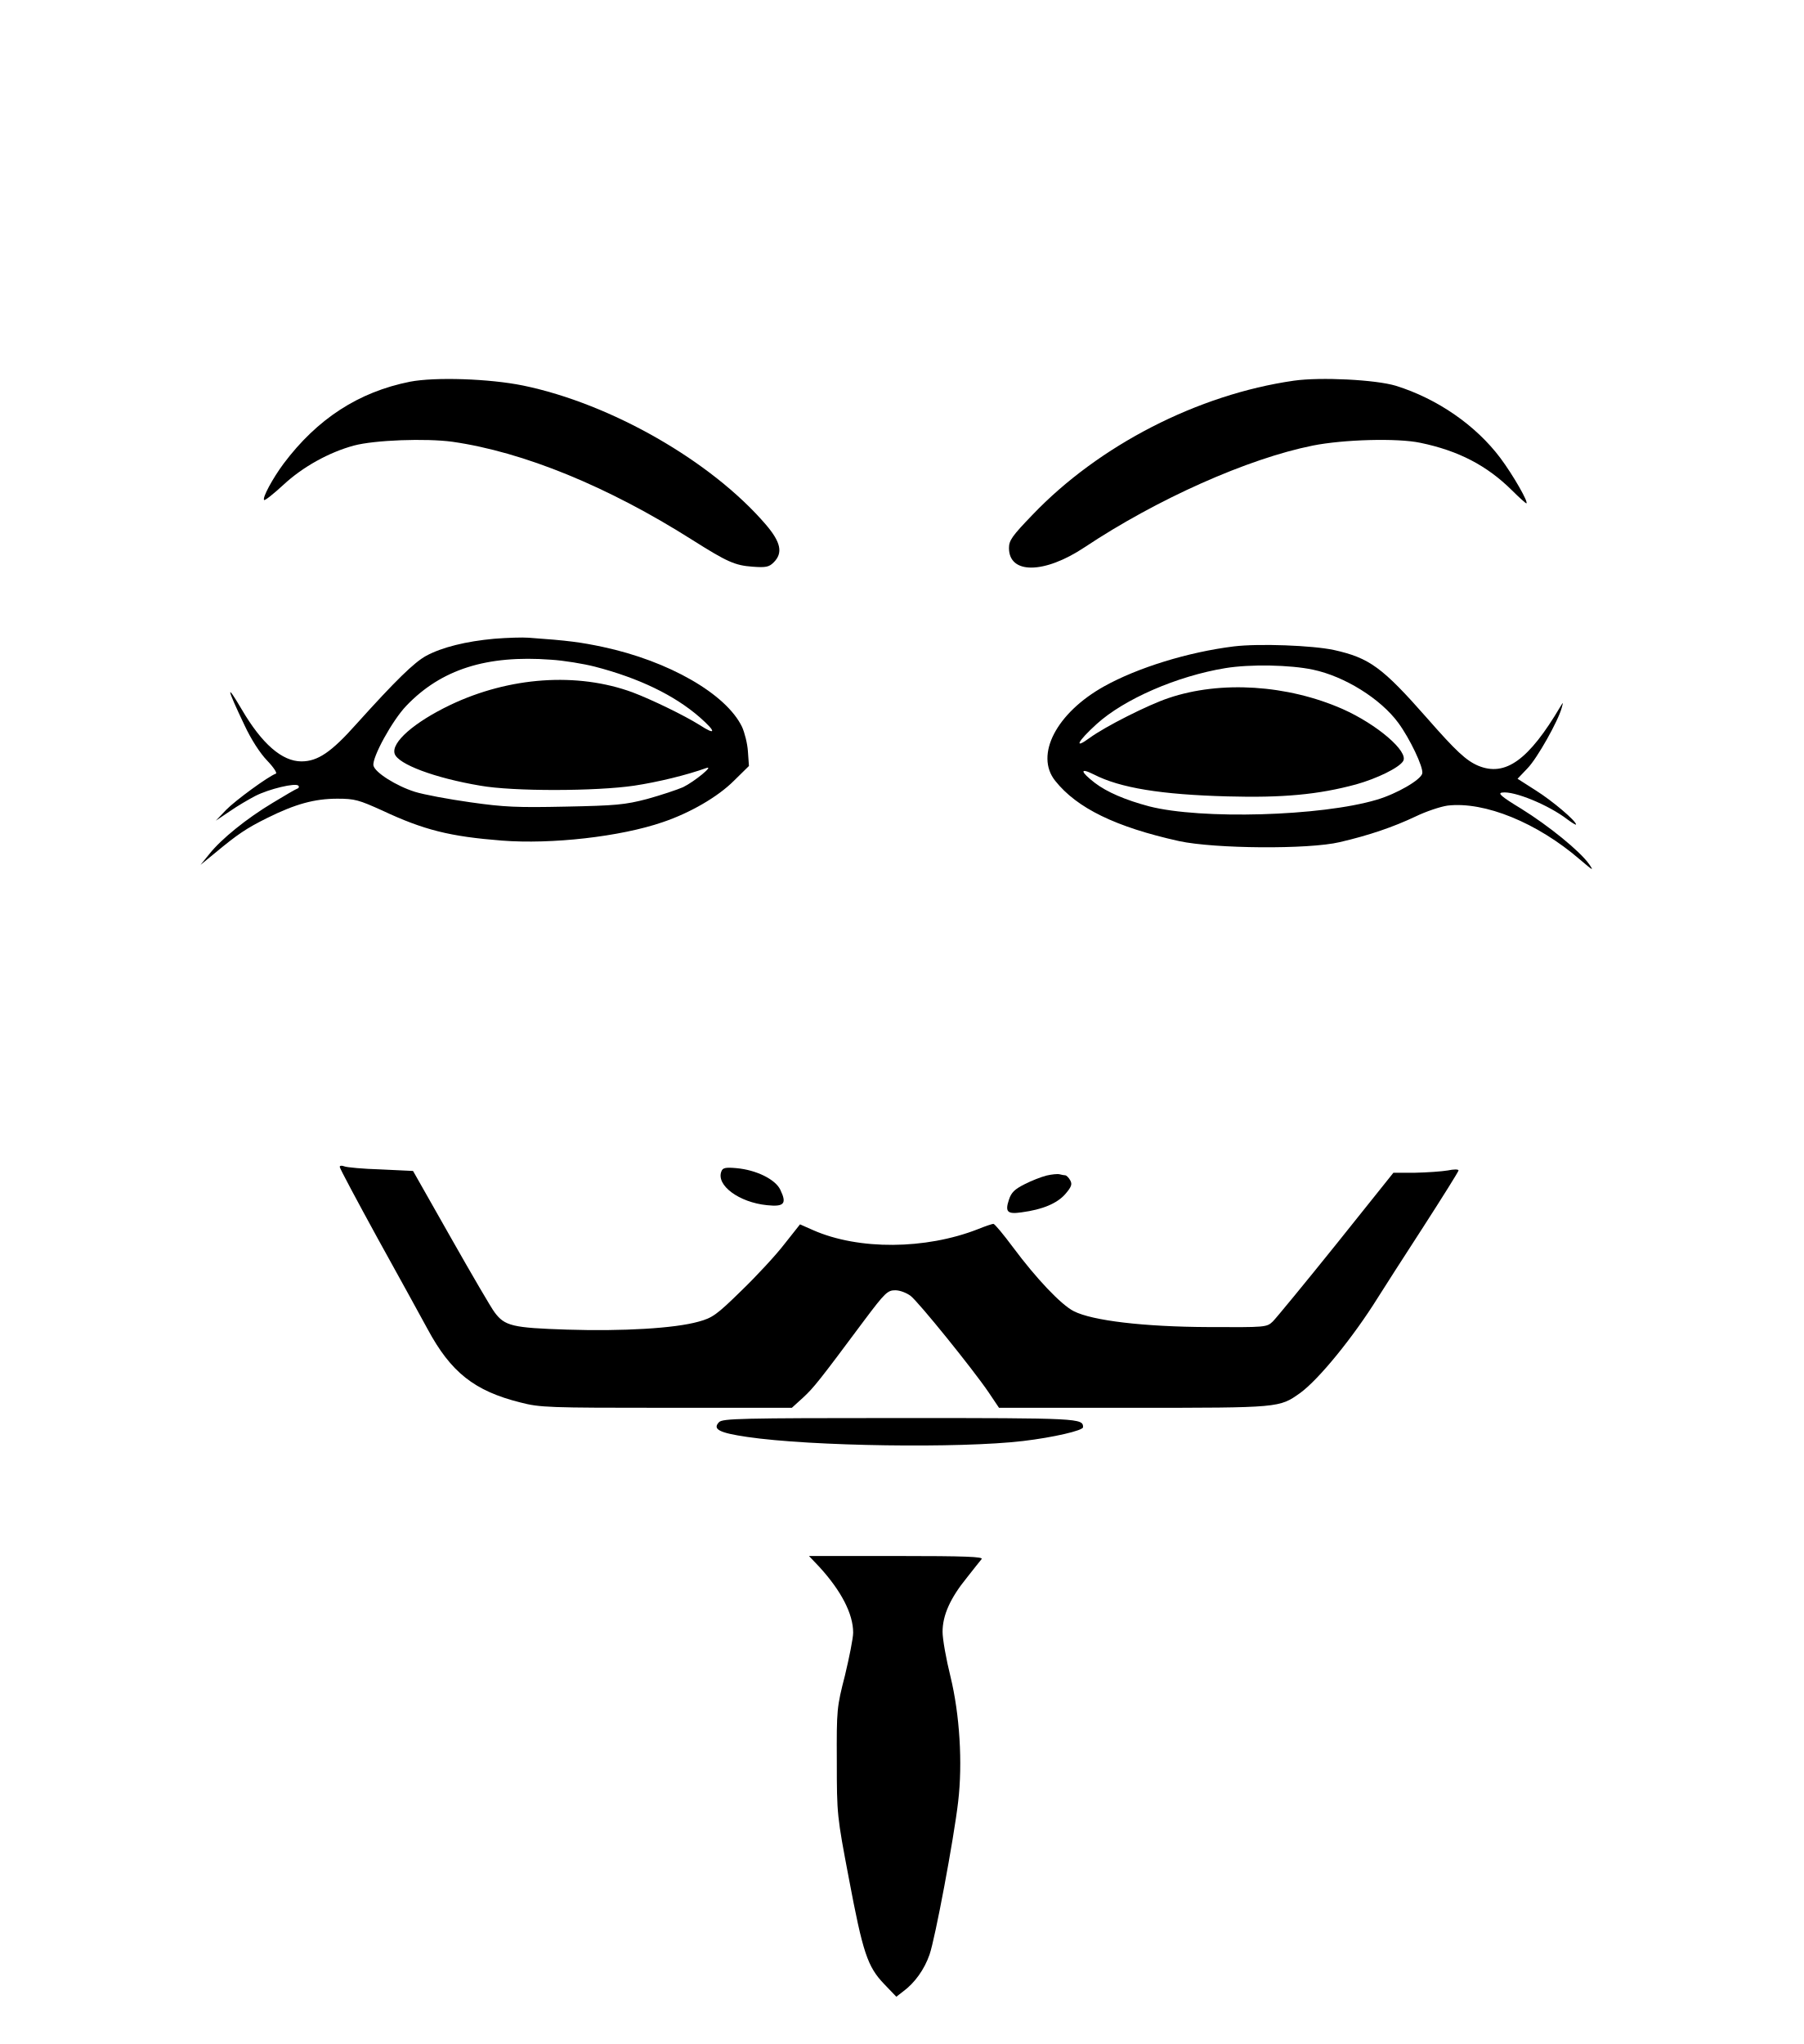
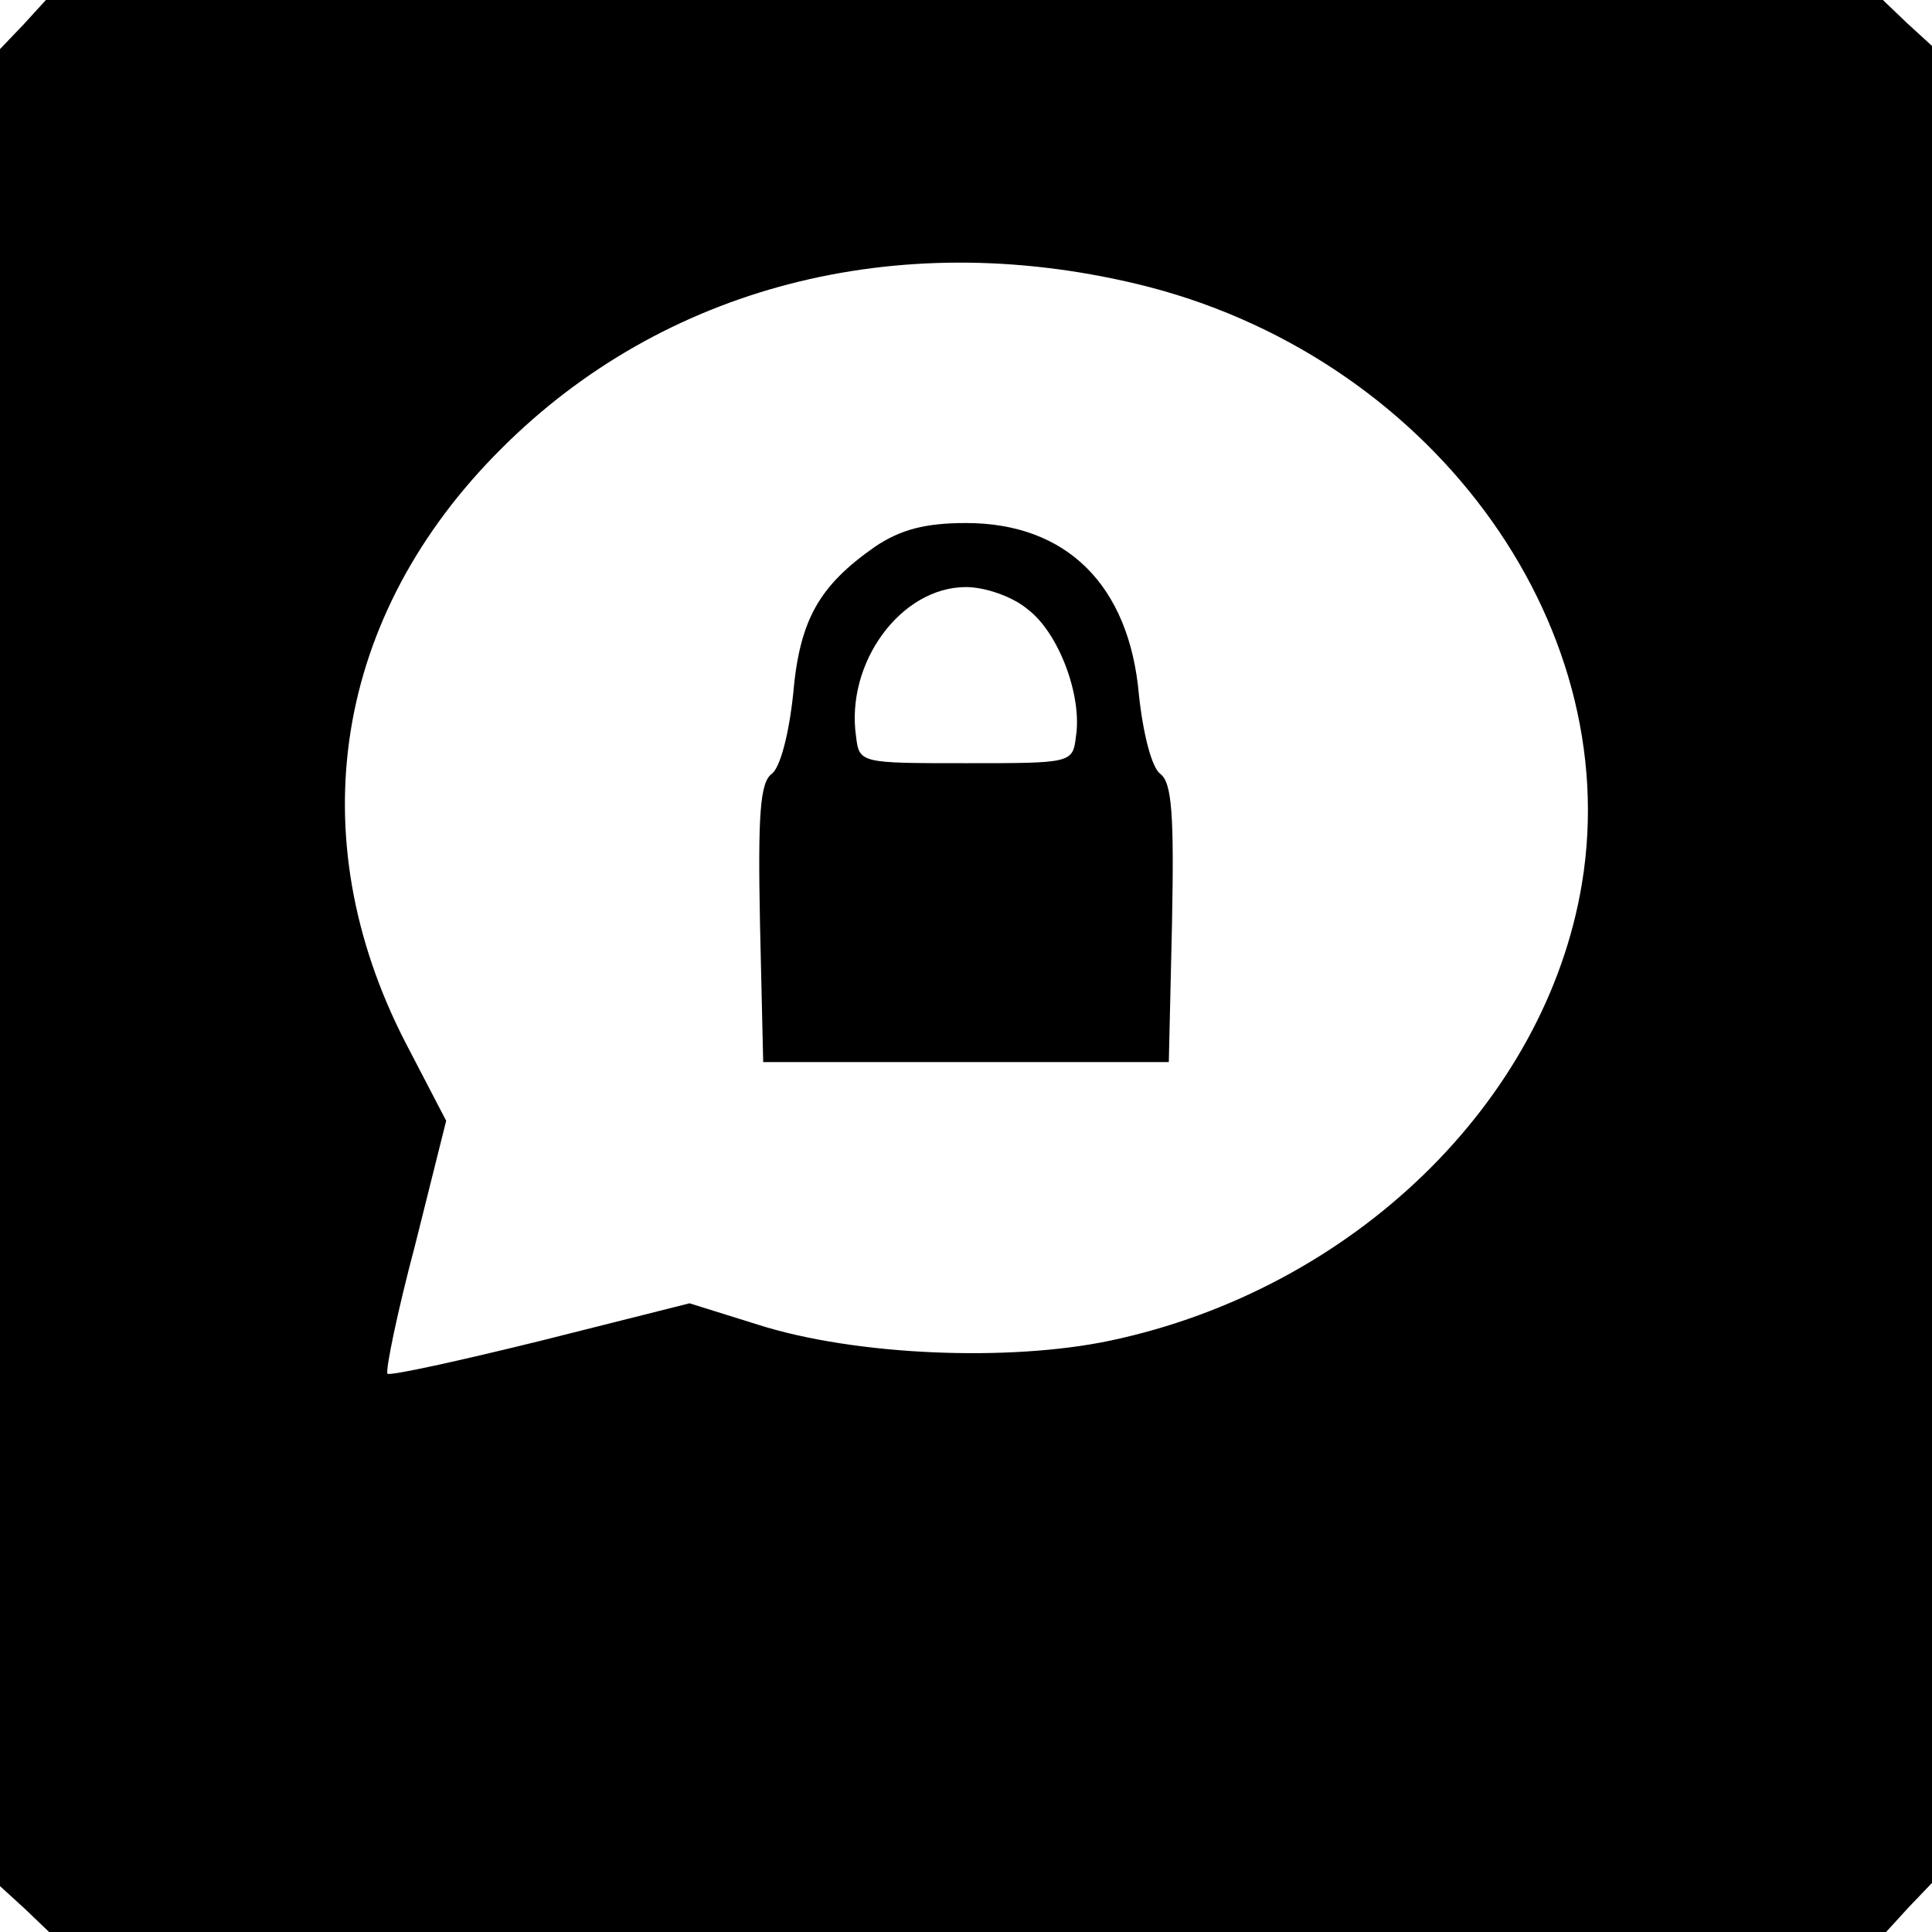
- <svg xmlns="http://www.w3.org/2000/svg" version="1.0" width="706pt" height="800pt" viewBox="0 0 706 800" preserveAspectRatio="xMidYMid meet">
-   <g transform="translate(0,800) scale(0.1,-0.1)" fill="#000000" stroke="none">
-     <path d="M1605 6506 c-201 -40 -363 -145 -495 -321 -43 -58 -84 -134 -76 -142 3 -3 37 24 75 59 76 71 180 128 276 154 82 22 283 29 386 15 279 -40 609 -175 939 -384 136 -86 167 -100 236 -105 53 -4 65 -1 83 17 37 37 28 79 -31 148 -213 248 -606 473 -950 544 -132 27 -345 34 -443 15z" />
-     <path d="M5065 6510 c-376 -54 -763 -253 -1023 -525 -80 -83 -92 -100 -92 -130 0 -103 138 -102 296 3 284 189 639 347 893 398 120 24 331 30 421 11 150 -31 261 -89 359 -186 28 -28 54 -51 56 -51 12 0 -51 110 -101 177 -96 128 -246 232 -409 283 -79 24 -295 35 -400 20z" />
-     <path d="M1935 5500 c-110 -10 -204 -33 -267 -67 -47 -26 -119 -96 -273 -267 -98 -110 -151 -146 -215 -146 -76 0 -155 69 -234 204 -63 107 -59 85 11 -62 26 -56 61 -110 89 -139 25 -26 40 -49 34 -51 -29 -10 -159 -105 -195 -142 l-40 -42 55 37 c30 21 75 47 100 60 53 27 157 52 168 40 4 -4 2 -10 -5 -12 -6 -2 -49 -27 -95 -55 -102 -61 -202 -142 -248 -200 l-35 -43 55 45 c89 74 124 98 207 139 109 54 184 75 274 75 68 0 84 -5 175 -46 164 -77 266 -102 469 -118 194 -15 463 15 629 72 107 36 216 99 279 162 l59 58 -4 57 c-2 31 -13 74 -23 96 -62 129 -287 258 -545 313 -85 18 -134 25 -290 36 -25 2 -85 0 -135 -4z m393 -109 c174 -45 312 -112 411 -198 66 -58 65 -73 -1 -30 -61 38 -187 99 -261 127 -217 80 -483 61 -714 -49 -142 -68 -232 -147 -218 -191 13 -41 157 -95 335 -125 129 -23 454 -22 603 0 92 14 204 41 282 69 33 12 -46 -53 -91 -75 -23 -10 -86 -31 -140 -46 -88 -23 -123 -26 -319 -30 -190 -4 -241 -2 -374 17 -85 12 -182 30 -217 41 -73 23 -157 76 -162 103 -6 31 74 177 129 234 136 142 314 199 566 180 50 -3 128 -16 171 -27z" />
-     <path d="M4830 5470 c-178 -22 -376 -83 -507 -156 -187 -104 -273 -269 -192 -370 85 -107 237 -181 485 -236 139 -30 507 -33 629 -4 116 27 209 59 296 100 41 20 98 39 126 43 145 17 351 -67 518 -211 52 -44 56 -47 36 -18 -36 51 -158 150 -266 217 -79 48 -93 61 -74 63 46 7 181 -48 255 -105 19 -14 34 -23 34 -20 0 14 -92 92 -157 133 l-72 46 39 41 c38 39 120 185 134 237 6 23 6 23 -5 5 -124 -210 -216 -276 -322 -232 -47 20 -87 57 -200 186 -176 200 -226 236 -365 267 -84 18 -294 26 -392 14z m310 -91 c124 -26 265 -114 334 -208 45 -61 99 -174 94 -198 -5 -25 -100 -80 -178 -103 -218 -65 -688 -78 -891 -26 -94 25 -166 56 -213 92 -57 44 -60 61 -4 33 103 -53 264 -79 523 -86 217 -6 356 7 504 47 82 23 168 65 184 91 23 37 -102 144 -237 204 -216 95 -477 112 -681 43 -81 -27 -249 -112 -309 -156 -64 -47 -48 -14 27 54 108 98 315 188 504 219 97 16 254 13 343 -6z" />
-     <path d="M1330 3433 c0 -6 67 -131 148 -279 82 -148 170 -308 196 -356 91 -169 183 -242 363 -287 77 -20 108 -21 572 -21 l491 0 44 40 c42 39 62 64 240 303 81 108 91 117 121 117 18 0 44 -10 60 -22 32 -25 243 -286 305 -377 l41 -61 527 0 c574 0 570 0 652 58 73 53 208 219 304 373 22 35 102 160 178 277 76 118 138 217 138 221 0 5 -19 5 -42 0 -24 -4 -81 -8 -128 -9 l-85 0 -224 -280 c-123 -153 -235 -289 -248 -302 -24 -23 -28 -23 -251 -22 -254 1 -455 25 -528 62 -50 25 -148 129 -238 250 -38 51 -72 92 -77 92 -4 0 -32 -9 -61 -21 -205 -80 -466 -82 -644 -4 l-52 23 -61 -77 c-33 -43 -109 -125 -168 -182 -98 -96 -114 -107 -169 -122 -93 -26 -296 -38 -514 -31 -214 7 -244 14 -284 68 -13 17 -90 149 -171 292 l-148 261 -126 6 c-69 2 -134 8 -143 12 -10 4 -18 3 -18 -2z" />
-     <path d="M2824 3415 c-21 -54 69 -121 179 -132 67 -7 78 6 52 60 -19 41 -94 78 -172 85 -44 4 -54 1 -59 -13z" />
-     <path d="M4097 3399 c-20 -5 -59 -20 -86 -34 -38 -19 -52 -32 -61 -60 -16 -48 -7 -58 49 -50 83 11 139 35 171 71 25 29 28 39 20 54 -6 11 -15 20 -20 20 -4 0 -14 2 -22 4 -7 2 -30 0 -51 -5z" />
-     <path d="M2815 2434 c-27 -28 1 -42 110 -58 251 -37 835 -45 1080 -16 118 14 235 41 235 54 0 35 -12 36 -716 36 -629 0 -694 -2 -709 -16z" />
-     <path d="M3207 1868 c87 -95 133 -185 133 -258 0 -21 -15 -96 -32 -167 -32 -125 -33 -133 -32 -338 0 -207 1 -214 47 -456 55 -292 73 -346 138 -414 l48 -50 27 21 c45 33 83 86 103 144 22 63 95 452 112 598 18 152 6 342 -30 490 -17 68 -31 147 -31 175 0 65 30 132 95 212 26 33 52 66 58 73 7 9 -61 12 -333 12 l-343 0 40 -42z" />
+ <svg xmlns="http://www.w3.org/2000/svg" version="1.0" width="181pt" height="181pt" viewBox="0 0 181 181" preserveAspectRatio="xMidYMid meet">
+   <g transform="translate(0,181) scale(0.1,-0.1)" fill="#000000" stroke="none">
+     <path d="M22 1787 l-22 -23 0 -860 0 -861 23 -21 23 -22 860 0 861 0 21 23 22 23 0 860 0 861 -23 21 -23 22 -860 0 -861 0 -21 -23z m1043 -243 c272 -65 458 -315 417 -562 -34 -205 -215 -380 -442 -428 -95 -20 -239 -14 -330 15 l-64 20 -139 -35 c-77 -19 -141 -33 -144 -31 -2 3 9 57 26 121 l29 116 -38 73 c-100 194 -67 401 90 557 151 151 369 208 595 154z" />
+     <path d="M820 1298 c-53 -37 -71 -69 -77 -139 -4 -37 -12 -68 -20 -74 -11 -8 -13 -39 -11 -140 l3 -130 190 0 190 0 3 130 c2 101 0 132 -11 140 -8 6 -16 37 -20 74 -9 103 -68 161 -162 161 -38 0 -61 -6 -85 -22z m143 -59 c29 -22 51 -81 45 -119 -3 -25 -4 -25 -103 -25 -99 0 -100 0 -103 25 -10 69 42 140 103 140 18 0 44 -9 58 -21z" />
  </g>
</svg>
